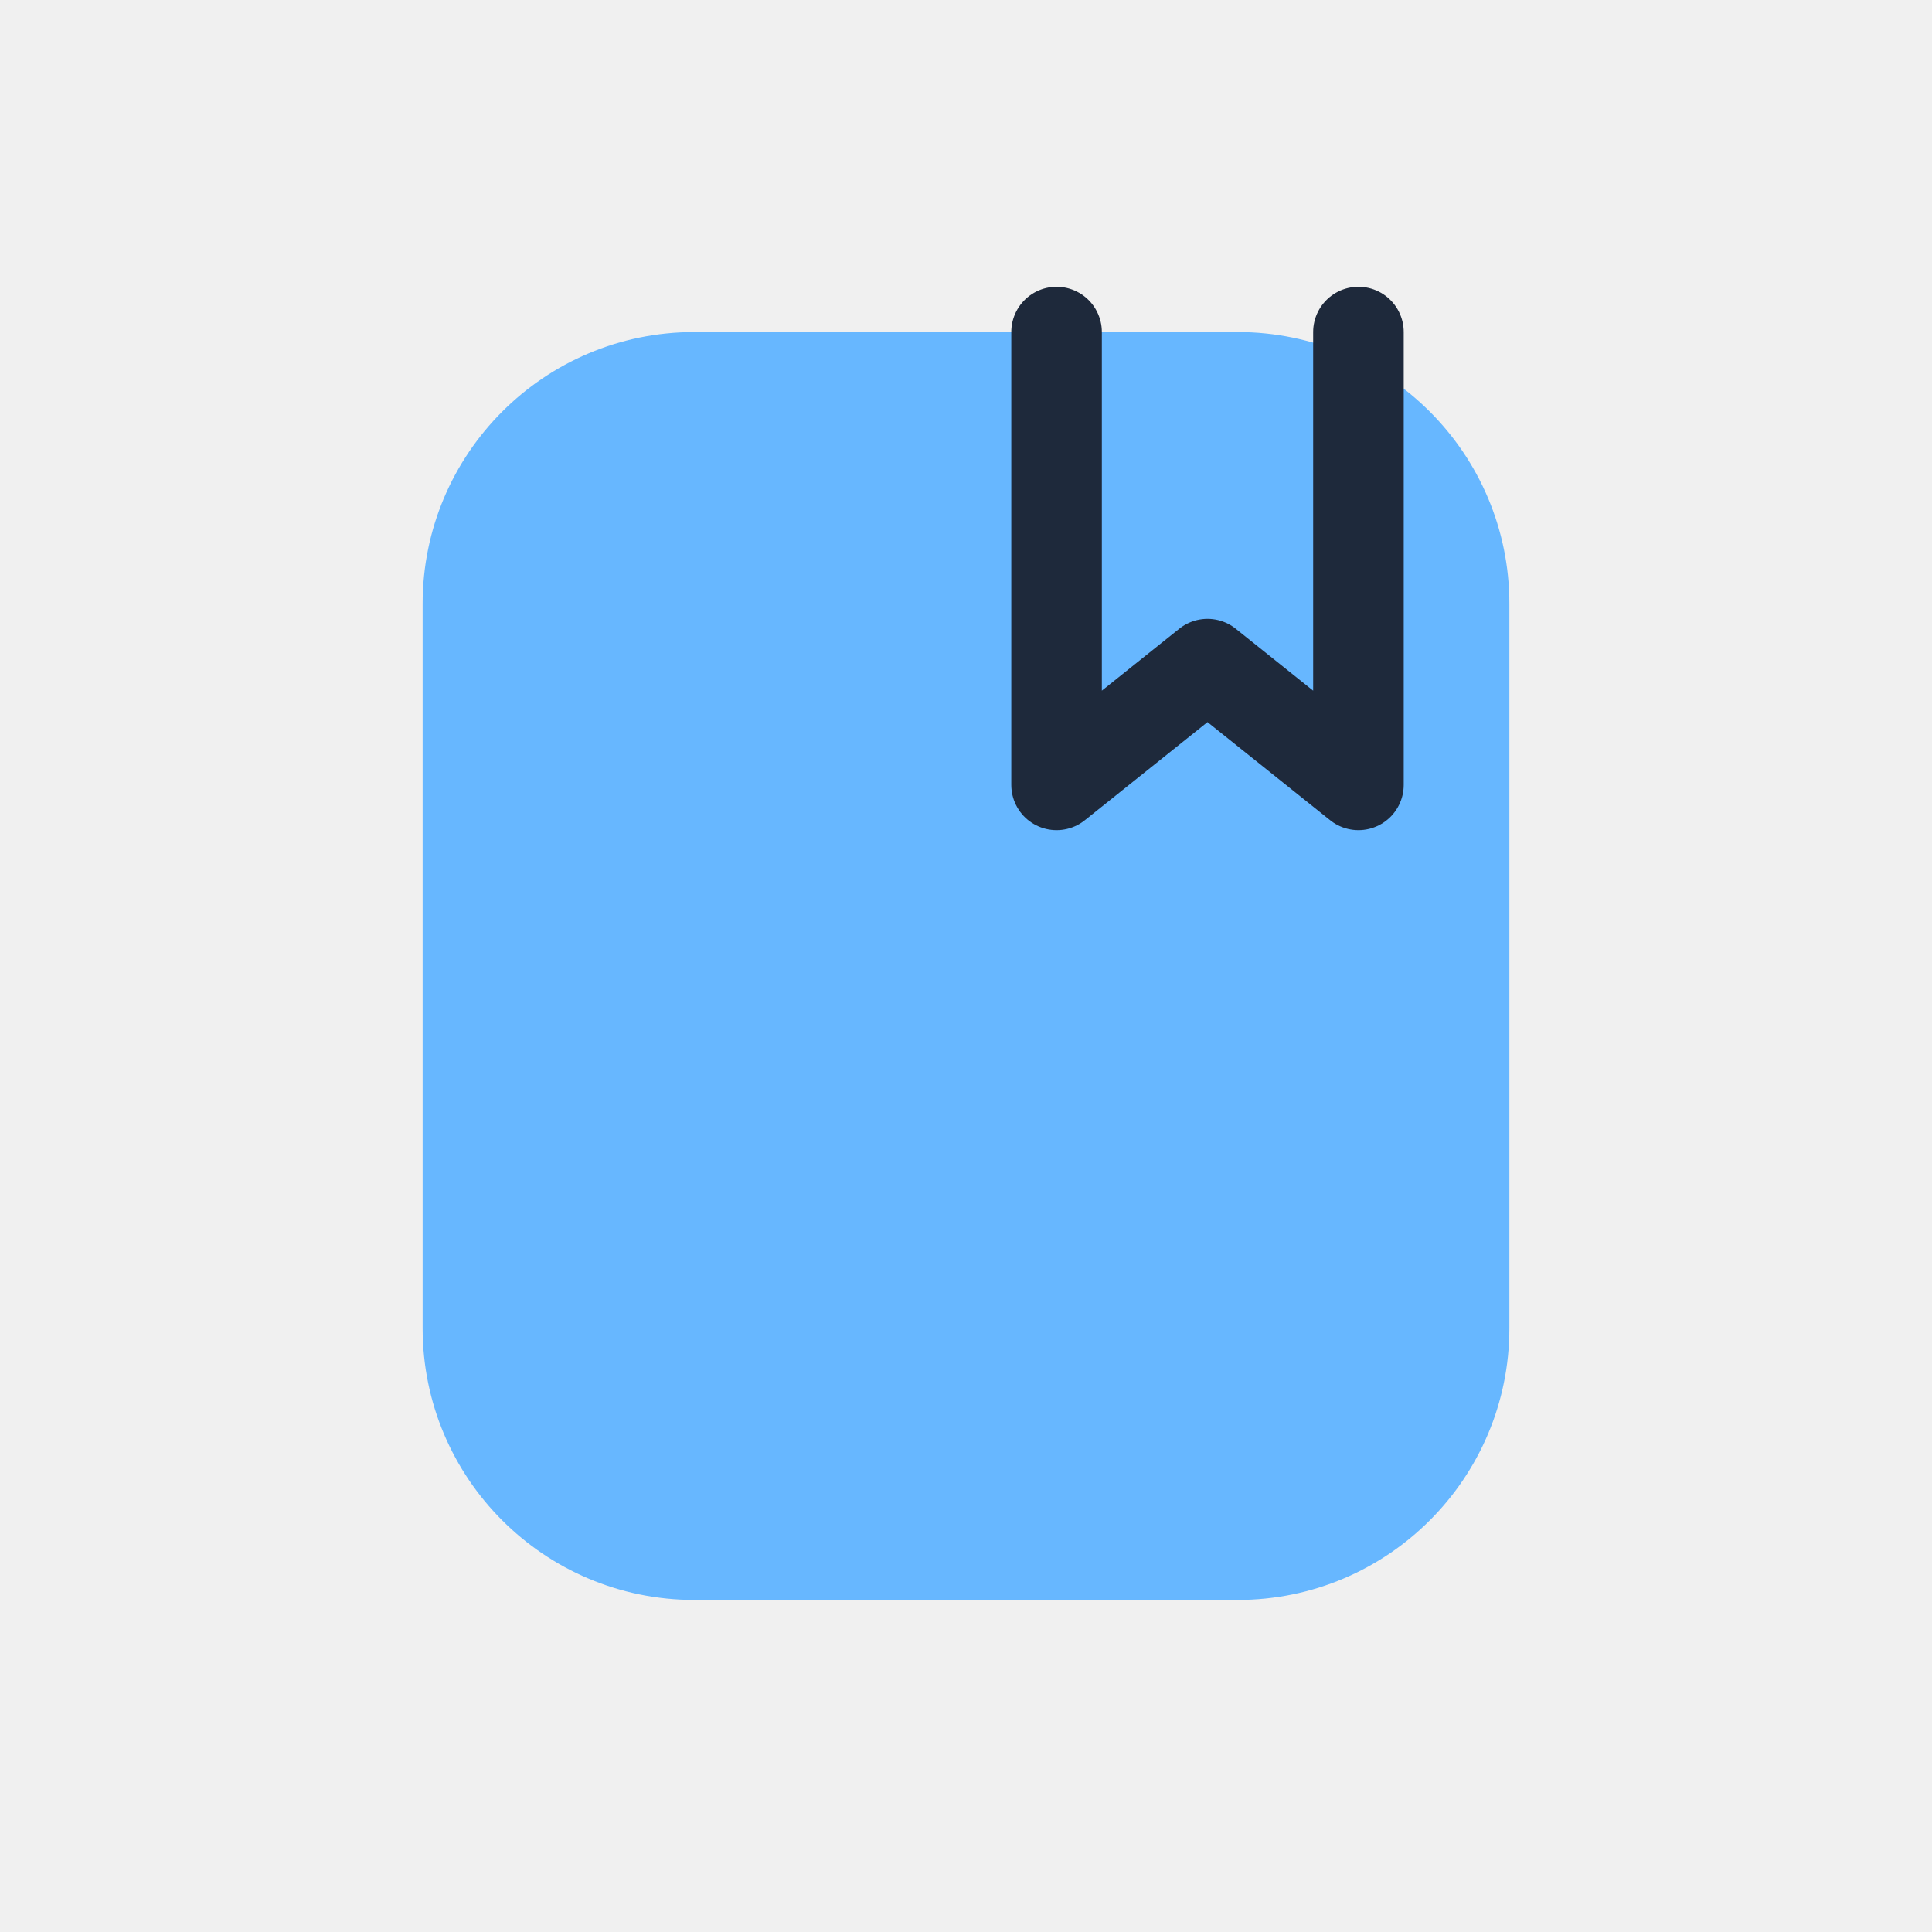
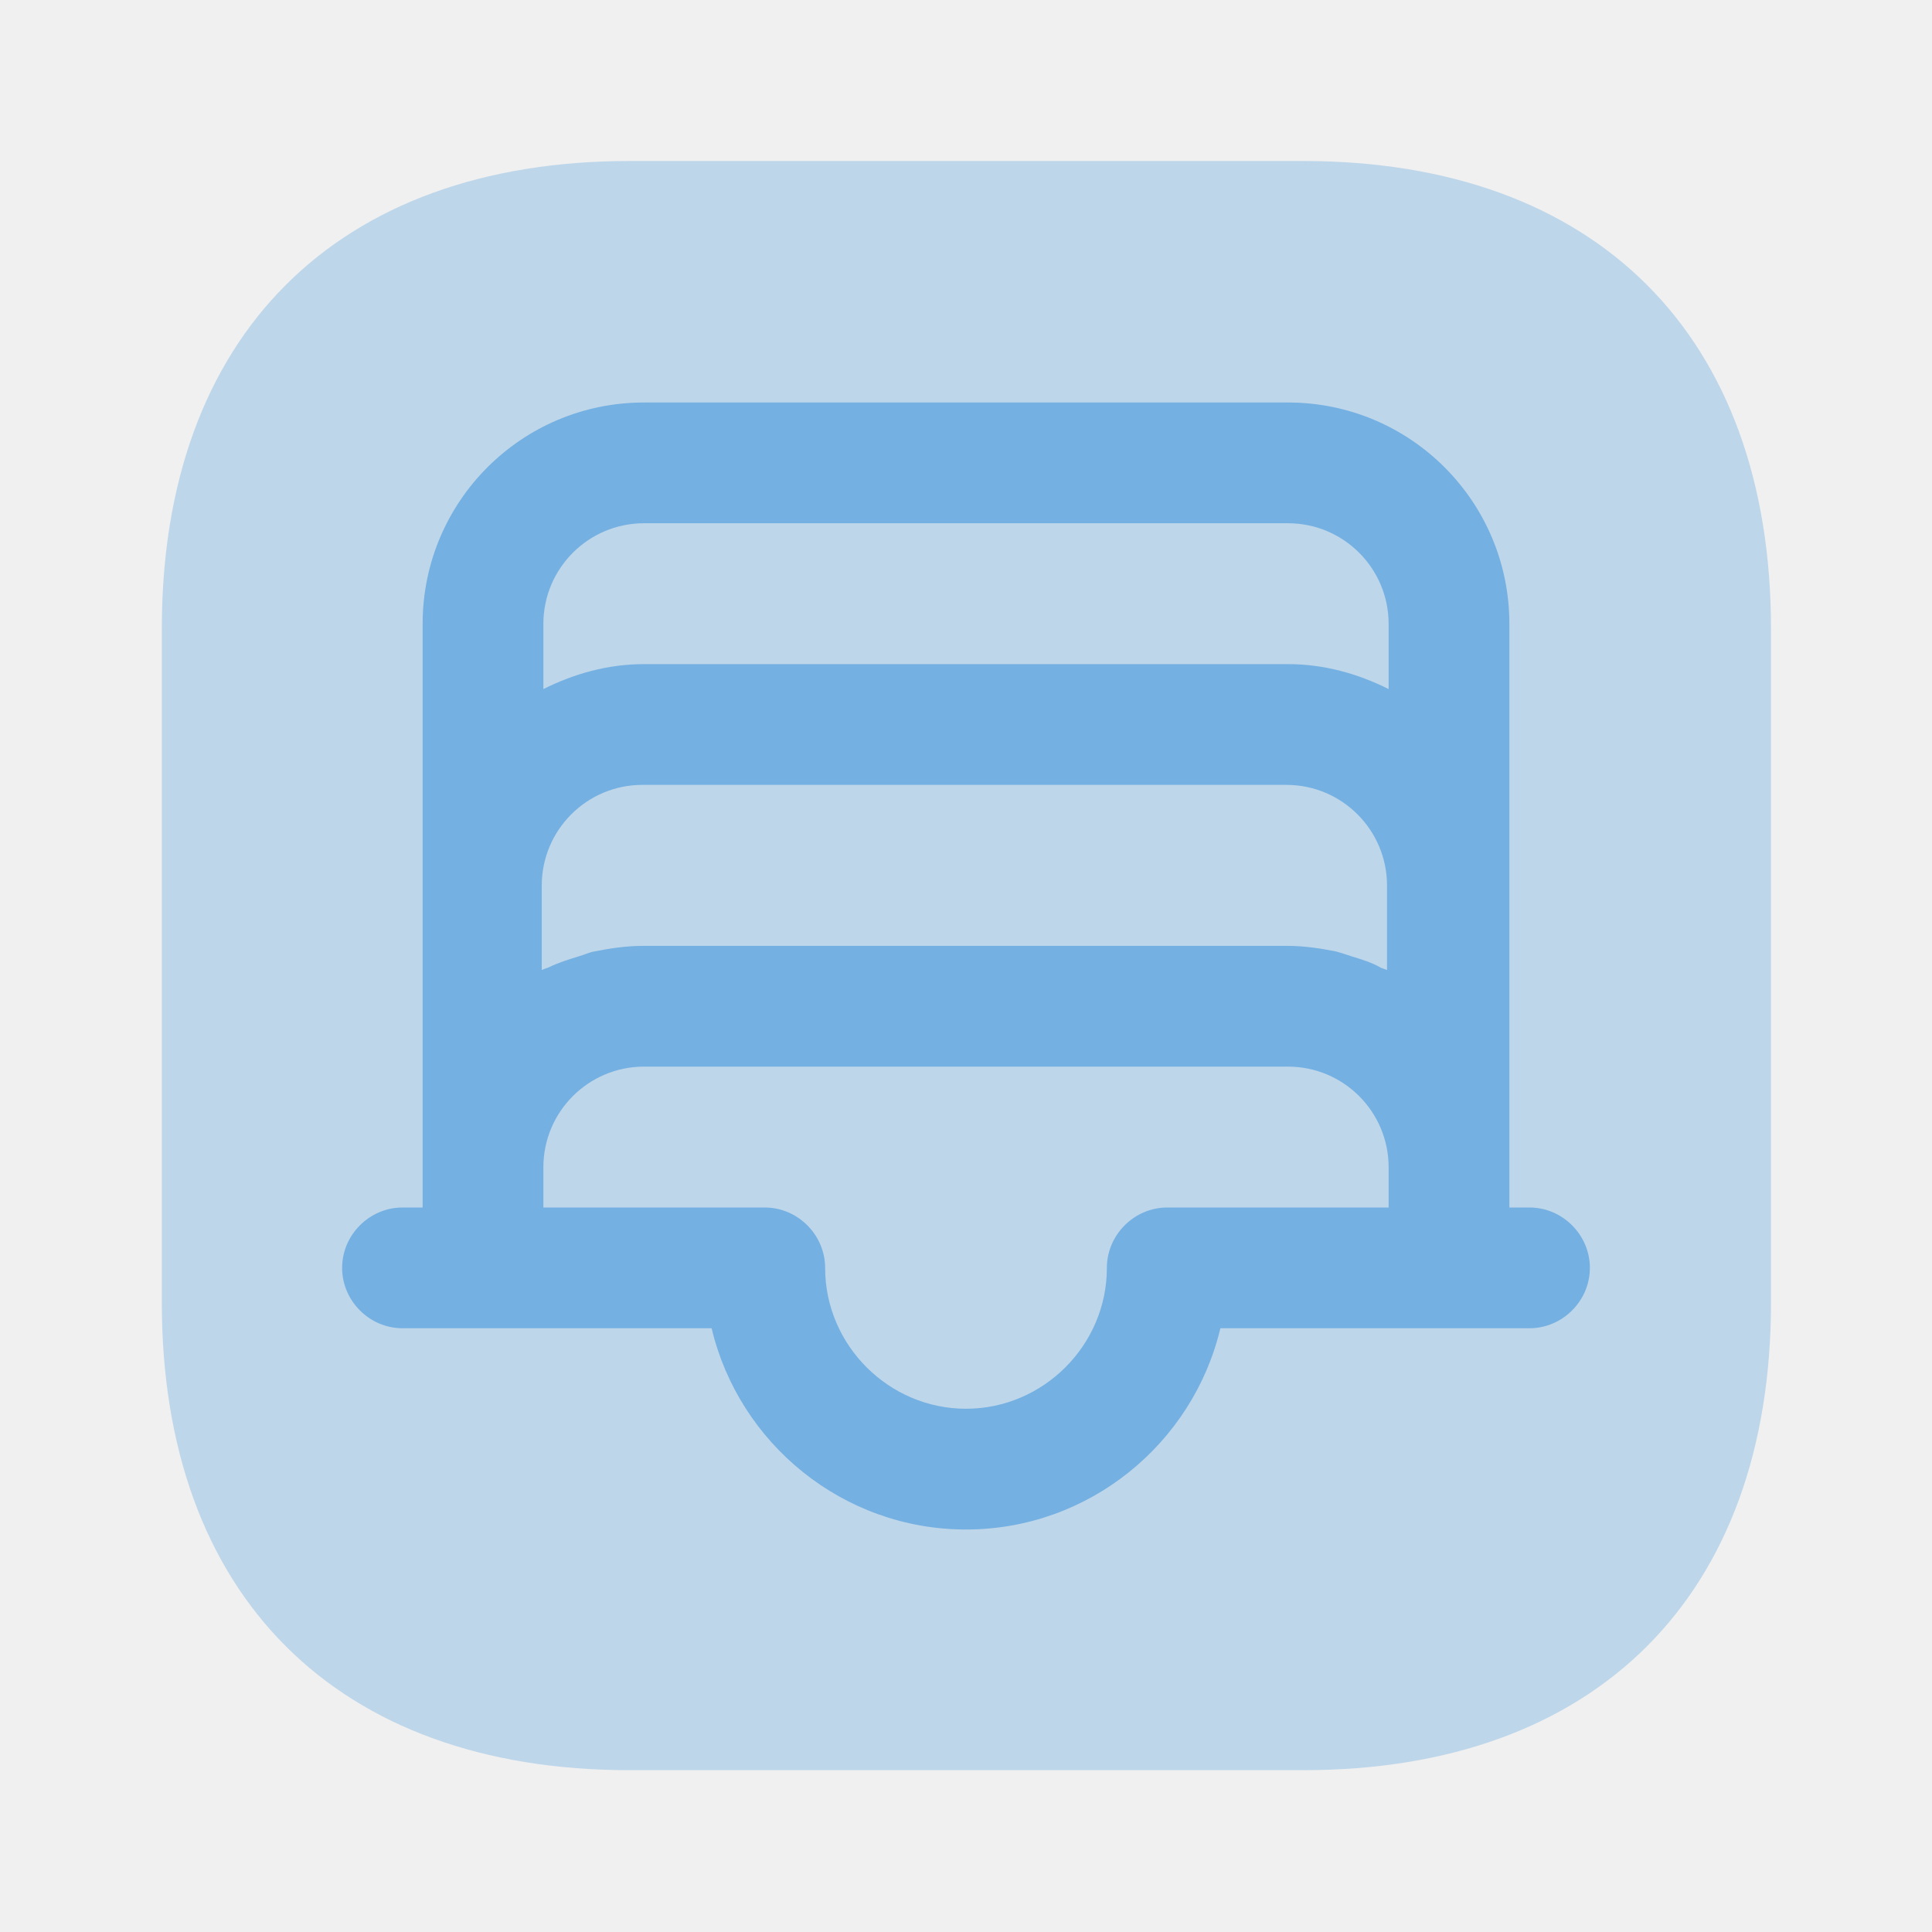
- <svg xmlns="http://www.w3.org/2000/svg" width="64" height="64" viewBox="0 0 64 64" fill="none">
-   <rect x="14" y="11" width="36" height="42" rx="9" fill="#67B7FF" />
-   <path d="M35 11V26L40 22L45 26V11" stroke="#1E293B" stroke-width="3" stroke-linecap="round" stroke-linejoin="round" fill="none" />
+ <svg xmlns="http://www.w3.org/2000/svg" width="64" height="64" viewBox="0 0 24 24" fill="#74b0e1">
+   <g clip-path="url(#clip0_4418_169524)">
+     <path opacity="0.4" d="M16.19 2H7.82C4.18 2 2.01 4.17 2.01 7.81V16.18C2.01 19.82 4.18 21.99 7.82 21.99H16.19C19.83 21.99 22 19.82 22 16.18V7.81C22 4.17 19.83 2 16.19 2Z" />
+     <path d="M19 15H18.75V14.5V14V11V7.75C18.75 6.23 17.52 5 16 5H8C6.48 5 5.25 6.23 5.25 7.75V11V14V14.5V15H5C4.59 15 4.25 15.34 4.25 15.75C4.25 16.16 4.59 16.5 5 16.5H6H8.84C9.18 17.93 10.47 19 12 19C13.53 19 14.82 17.93 15.16 16.5H18H19C19.41 16.5 19.75 16.16 19.75 15.75C19.75 15.34 19.41 15 19 15ZM16.79 11.88C16.73 11.86 16.67 11.84 16.6 11.82C16.4 11.78 16.2 11.75 15.99 11.75H7.99C7.78 11.75 7.58 11.78 7.38 11.82C7.32 11.83 7.26 11.86 7.19 11.88C7.06 11.92 6.93 11.96 6.81 12.02C6.78 12.03 6.75 12.04 6.73 12.05V11C6.73 10.31 7.29 9.75 7.98 9.75H15.98C16.67 9.75 17.23 10.31 17.23 11V12.05C17.2 12.04 17.18 12.03 17.15 12.02C17.05 11.96 16.92 11.92 16.79 11.88ZM8 6.5H16C16.69 6.5 17.25 7.06 17.25 7.75V8.56C16.87 8.37 16.45 8.25 16 8.25H8C7.55 8.25 7.13 8.37 6.75 8.56V7.75C6.75 7.06 7.31 6.5 8 6.5ZM14.5 15C14.09 15 13.75 15.34 13.75 15.75C13.75 16.71 12.96 17.5 12 17.5C11.04 17.5 10.25 16.71 10.25 15.75C10.25 15.34 9.91 15 9.5 15H6.75V14.5C6.75 13.81 7.31 13.25 8 13.25H16C16.69 13.25 17.25 13.81 17.25 14.5V15H14.5Z" />
+   </g>
+   <defs>
+     <clipPath id="clip0_4418_169524">
+       <rect width="24" height="24" fill="white" />
+     </clipPath>
+   </defs>
</svg>
